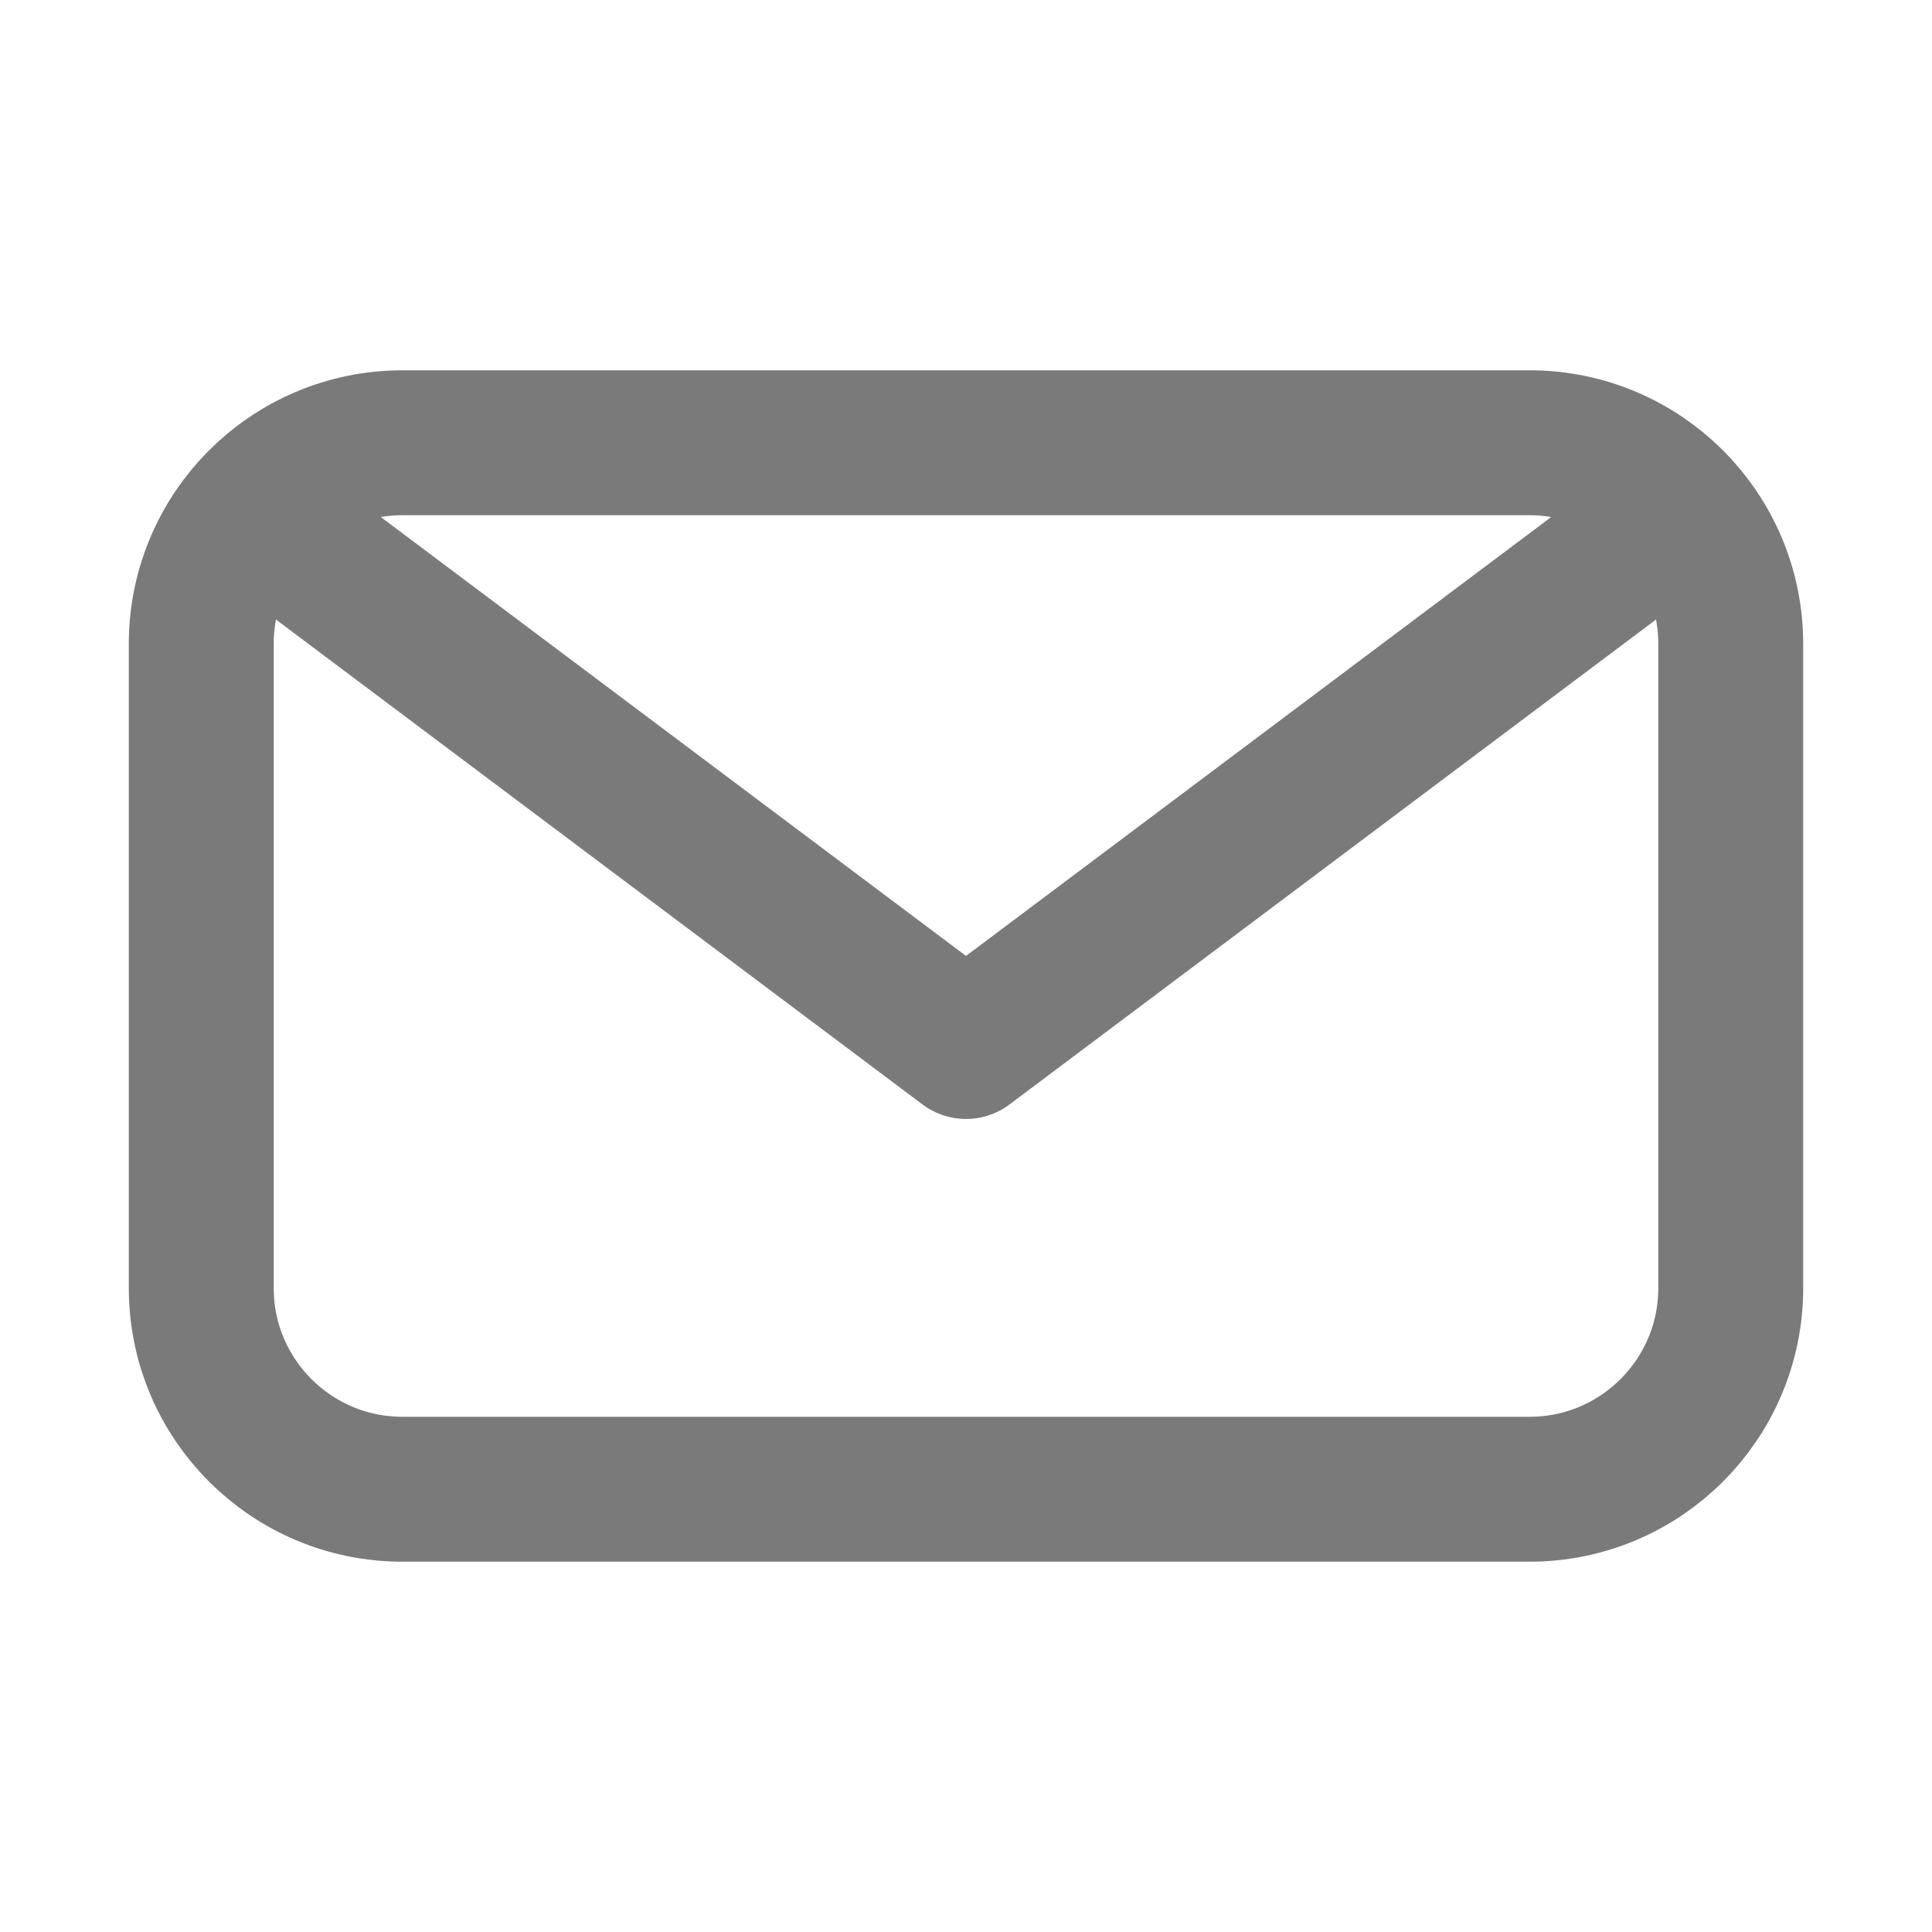
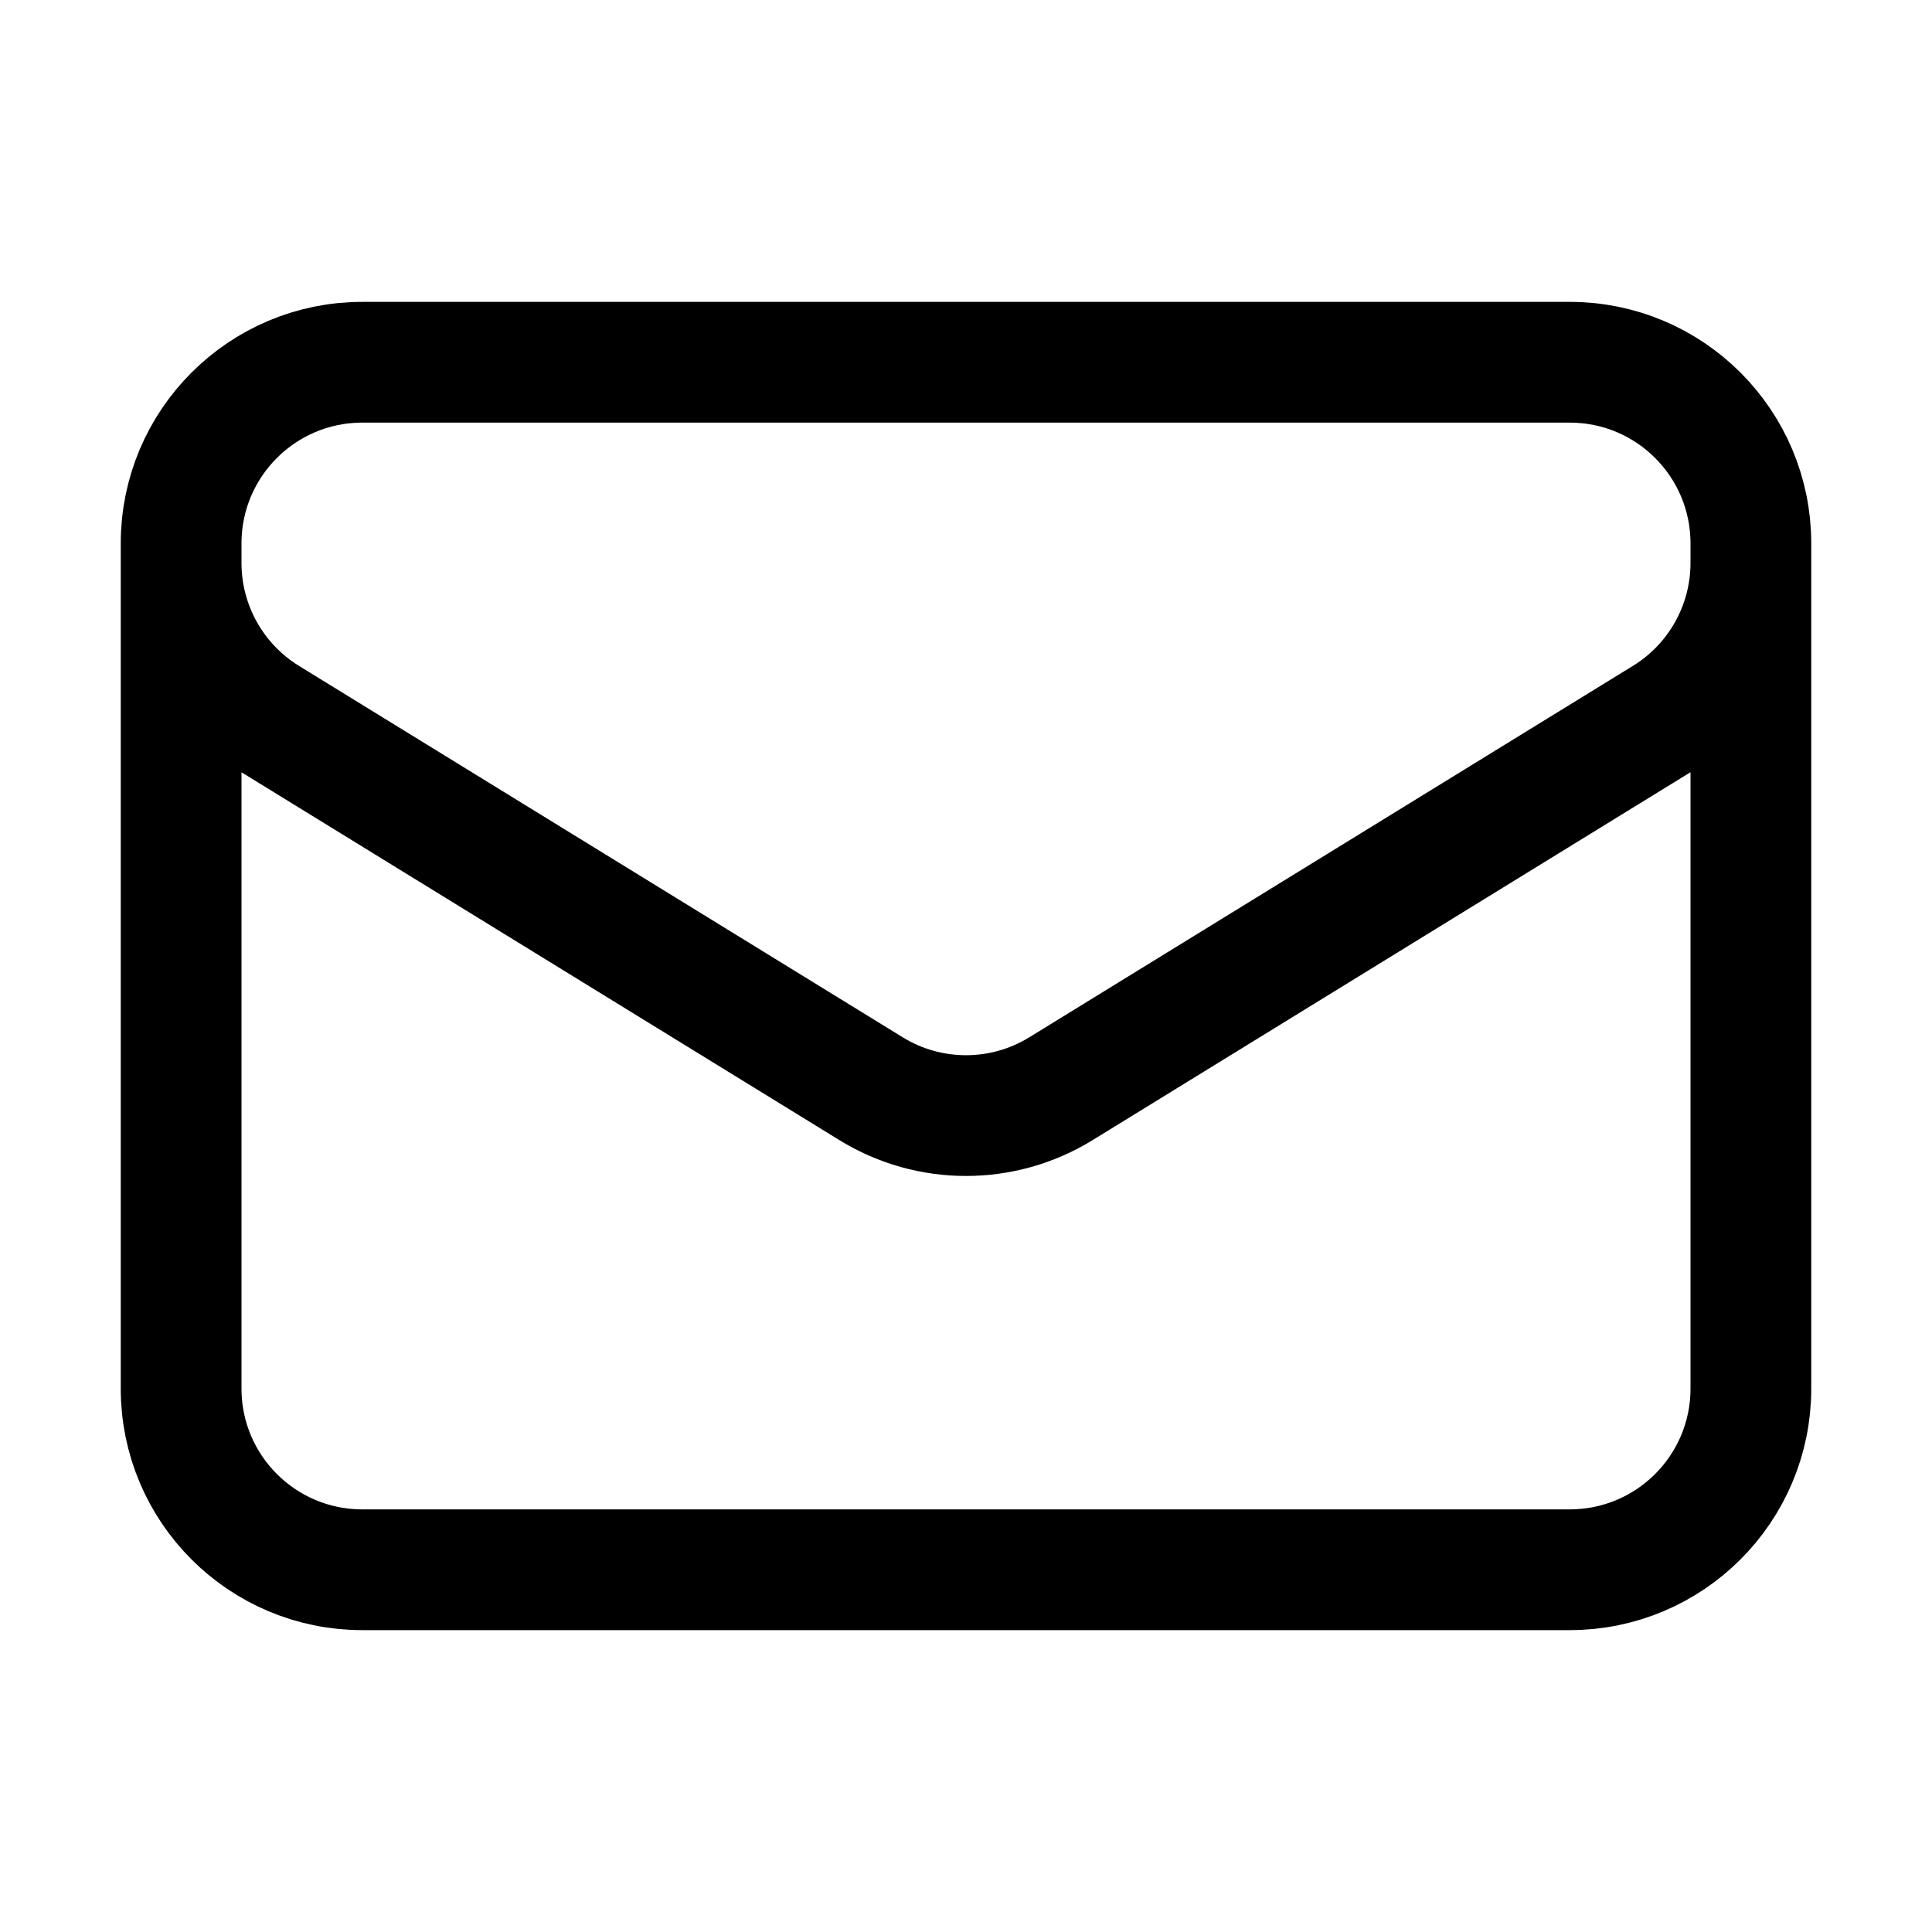
- <svg xmlns="http://www.w3.org/2000/svg" viewBox="0 0 24 24" fill="none">
-   <rect x="2.5" y="5.5" width="19" height="13" rx="2.5" stroke="#7A7A7A" stroke-width="1.8" />
-   <path d="M4 7l8 6 8-6" stroke="#7A7A7A" stroke-width="1.8" stroke-linecap="round" stroke-linejoin="round" />
+ <svg xmlns="http://www.w3.org/2000/svg" fill="none" viewBox="0 0 24 24" stroke-width="1.5" stroke="currentColor" aria-hidden="true" data-slot="icon">
+   <path stroke-linecap="round" stroke-linejoin="round" d="M21.75 6.75v10.5a2.25 2.25 0 0 1-2.25 2.25h-15a2.25 2.25 0 0 1-2.25-2.25V6.75m19.5 0A2.25 2.25 0 0 0 19.5 4.5h-15a2.25 2.25 0 0 0-2.25 2.25m19.5 0v.243a2.25 2.25 0 0 1-1.07 1.916l-7.5 4.615a2.25 2.25 0 0 1-2.36 0L3.32 8.91a2.25 2.25 0 0 1-1.07-1.916V6.75" />
</svg>
